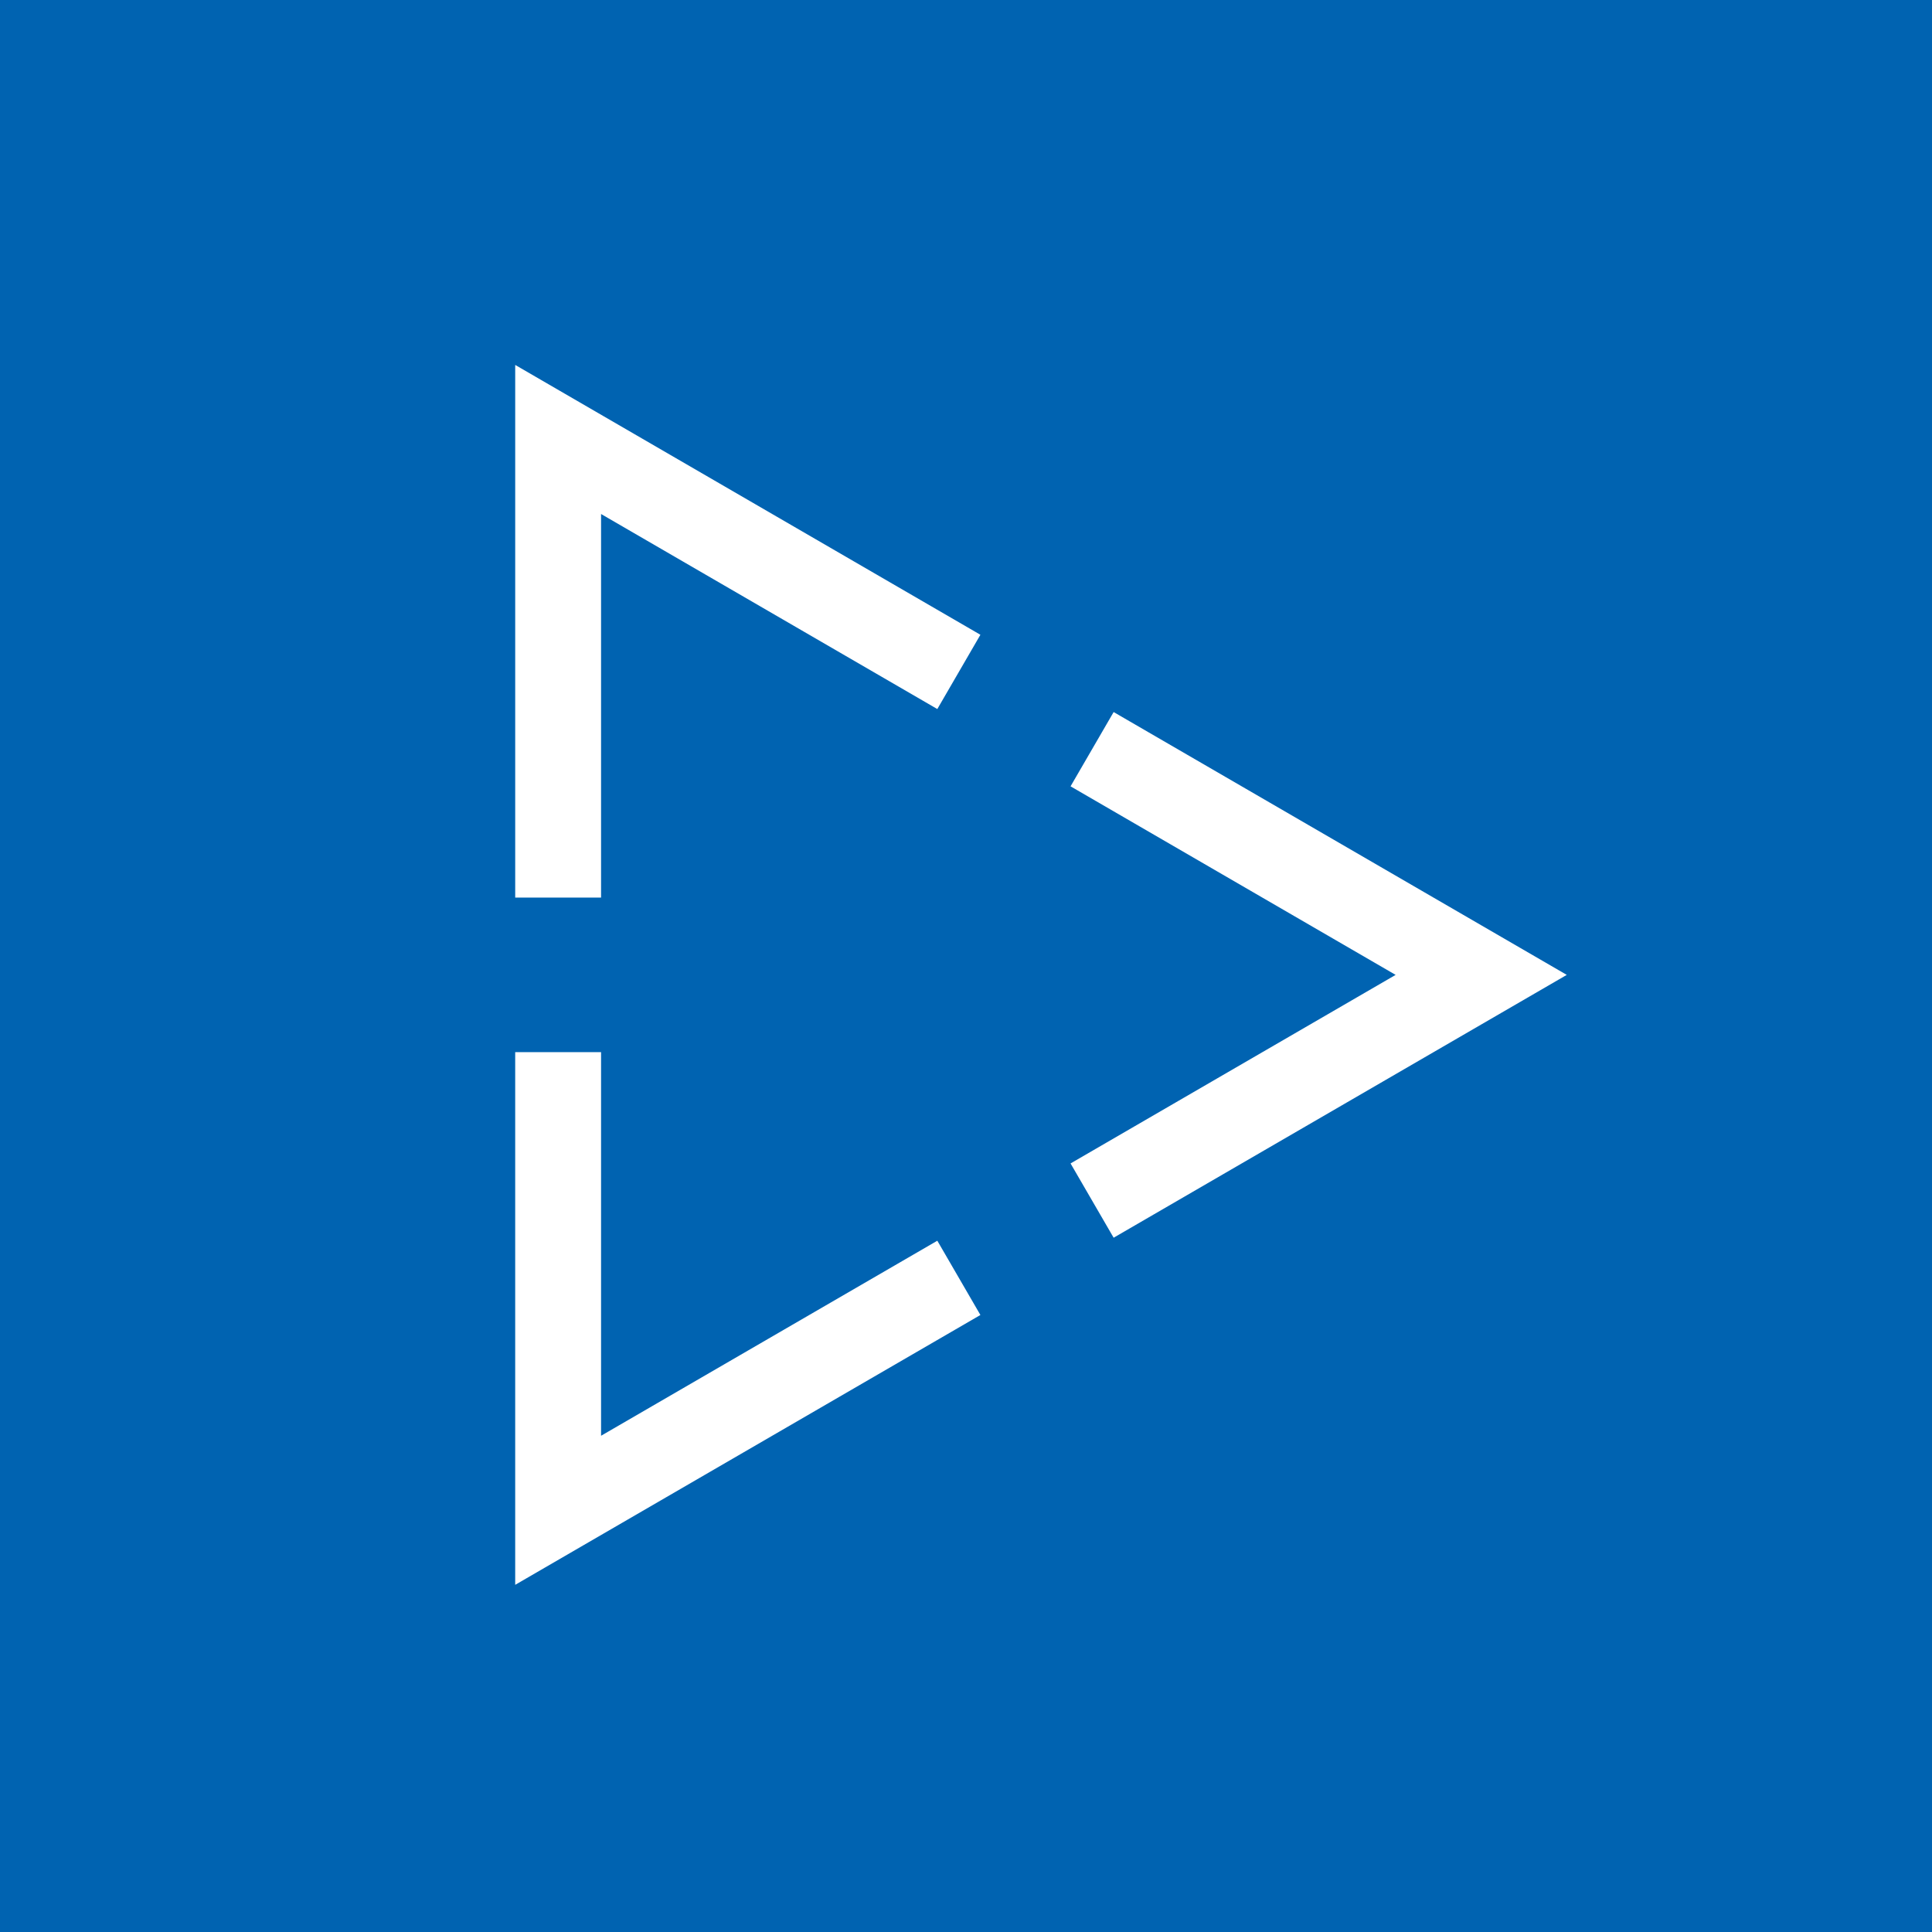
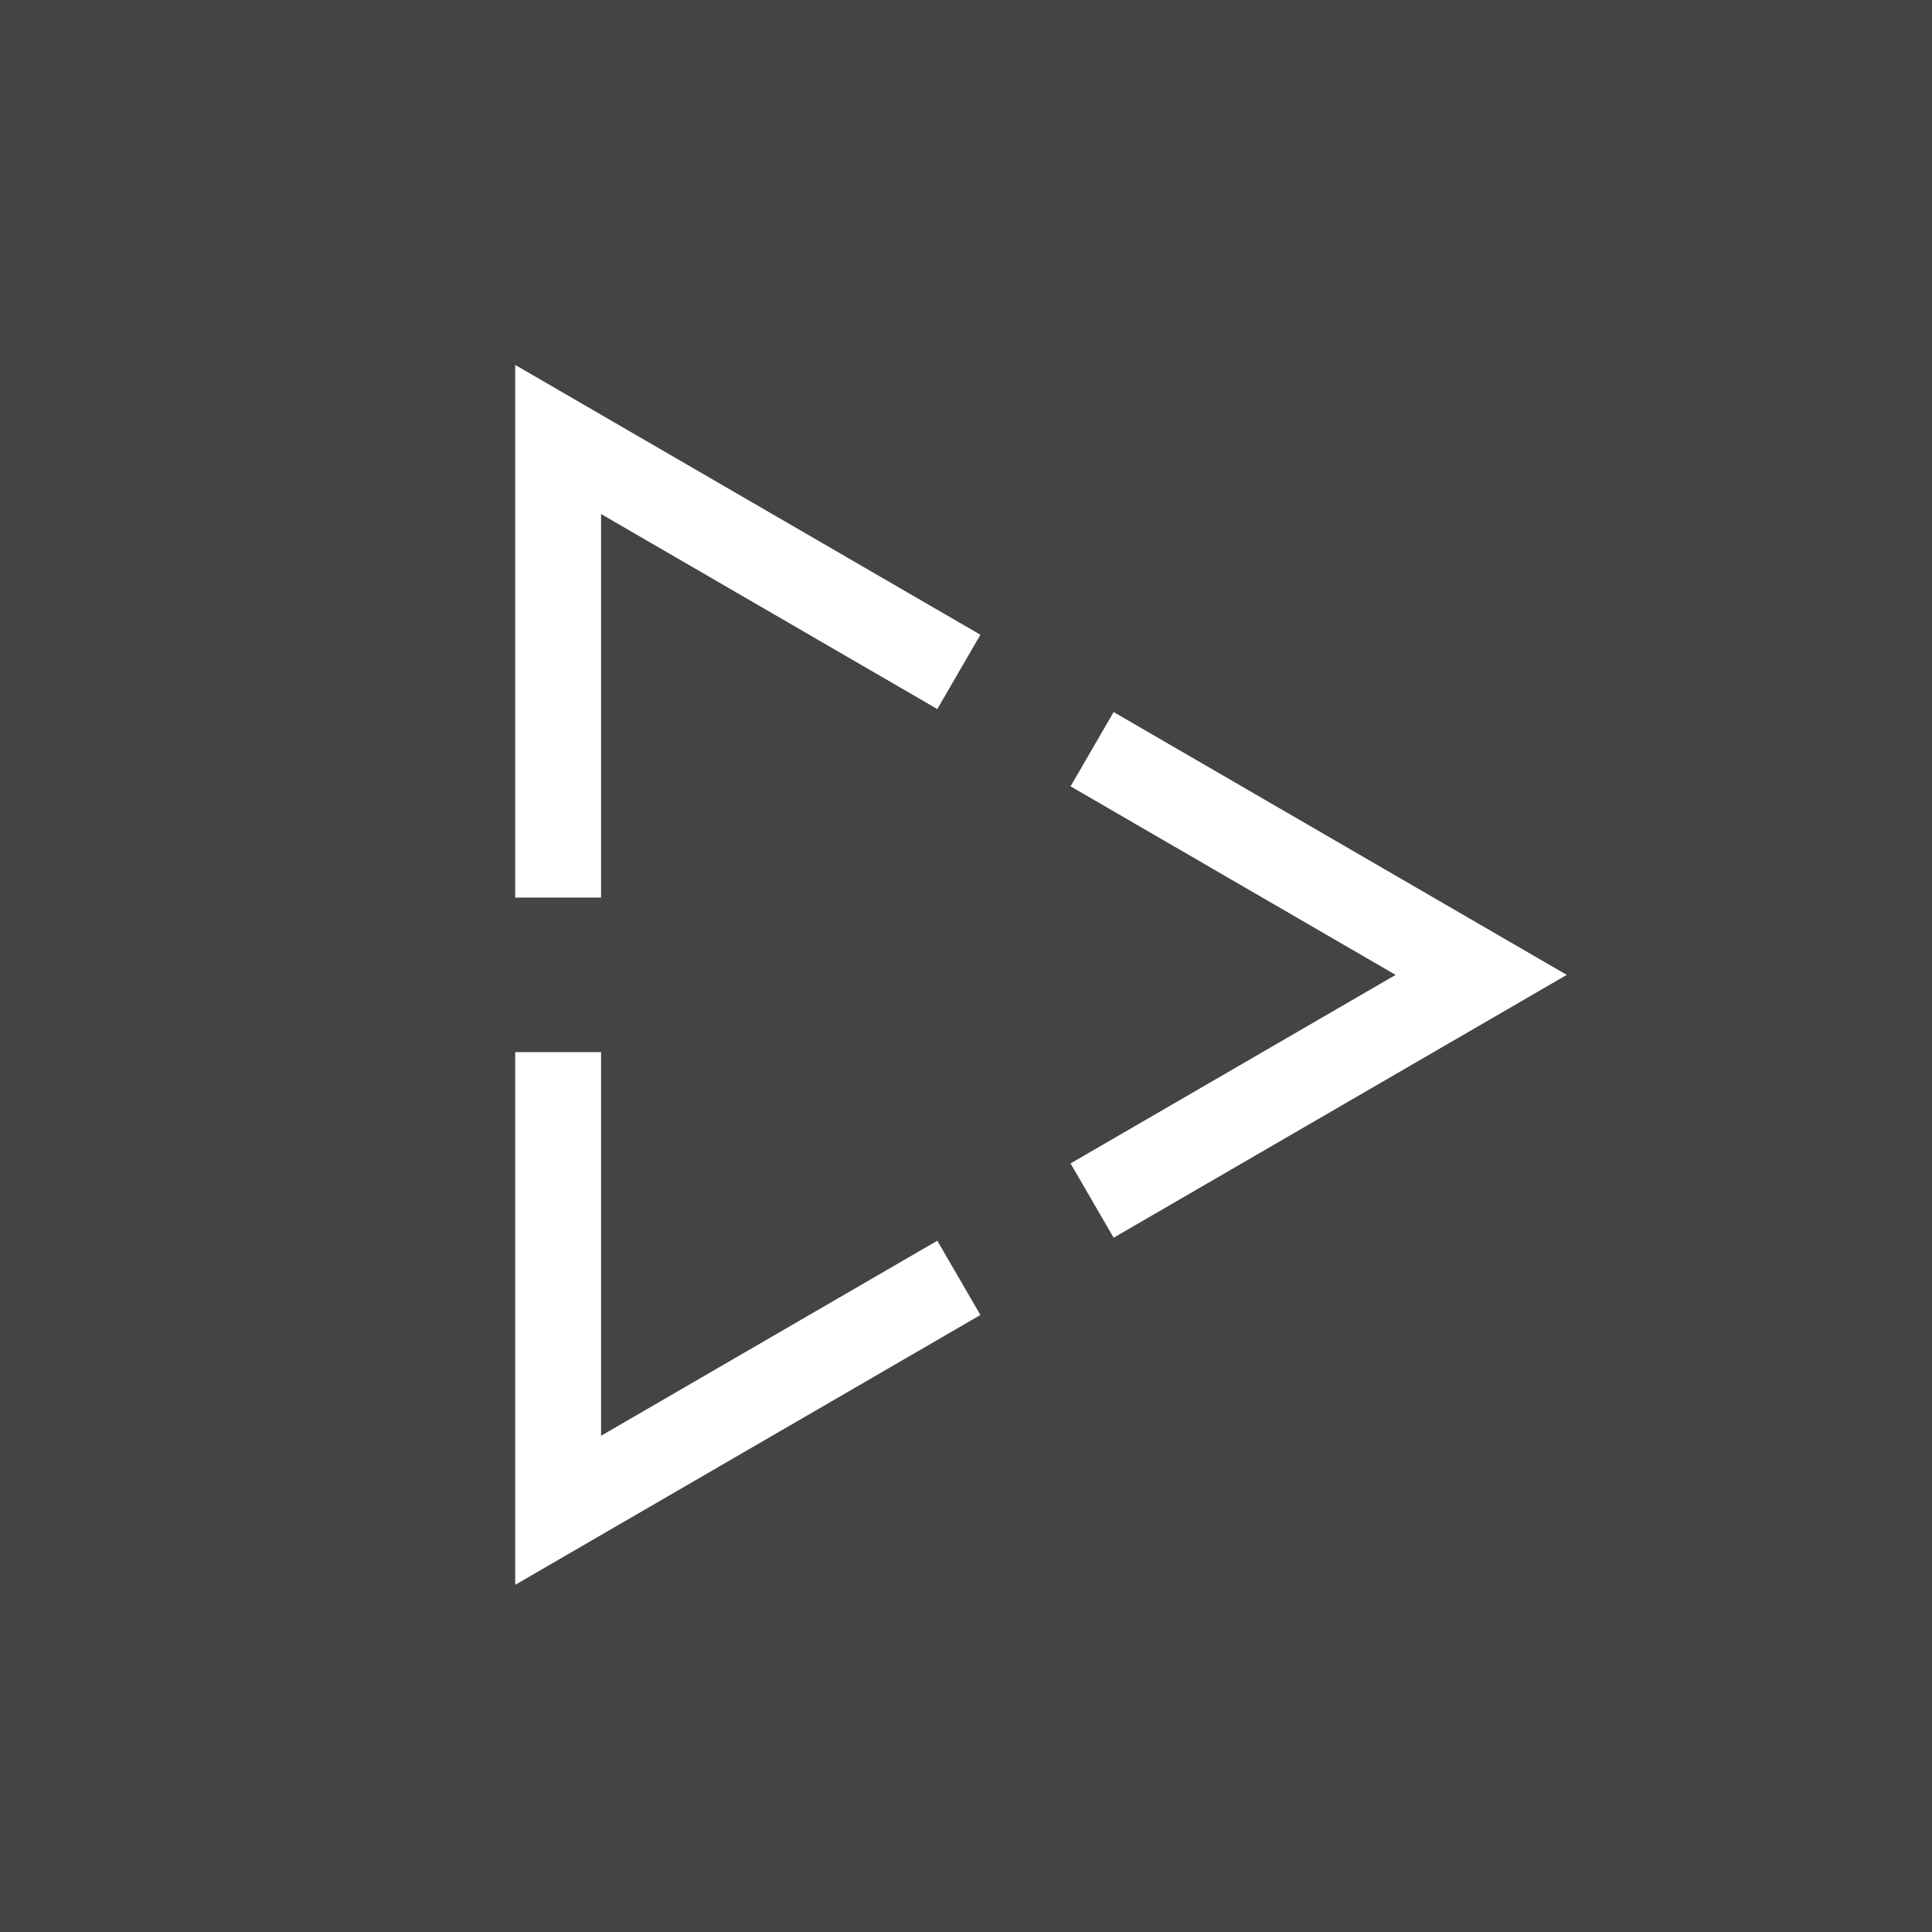
<svg xmlns="http://www.w3.org/2000/svg" width="512px" height="512px" viewBox="0 0 512 512" version="1.1">
  <defs />
  <g id="PRODUCTION-ICONS" stroke="none" stroke-width="1" fill="none" fill-rule="evenodd">
    <g id="videoIndexer-wht-bluBG-512p">
      <g id="Video-Indexer">
-         <rect id="Rectangle-3-Copy-5" fill="#0063B1" x="0" y="0" width="512" height="512" />
+         <rect id="Rectangle-3-Copy-5" fill="#444444" x="0" y="0" width="512" height="512" />
        <path d="M159.289,136.217 L159.289,237.874 L136.534,237.874 L136.534,96.711 L259.817,168.221 L248.399,187.905 L159.289,136.217 Z M283.709,308.324 L369.857,258.355 L283.709,208.385 L295.126,188.701 L415.21,258.355 L295.126,328.008 L283.709,308.324 Z M159.289,380.491 L248.399,328.803 L259.817,348.487 L136.533,419.997 L136.533,278.834 L159.289,278.834 L159.289,380.491 Z" id="Combined-Shape" fill="#FFFFFF" fill-rule="nonzero" />
      </g>
    </g>
  </g>
</svg>
